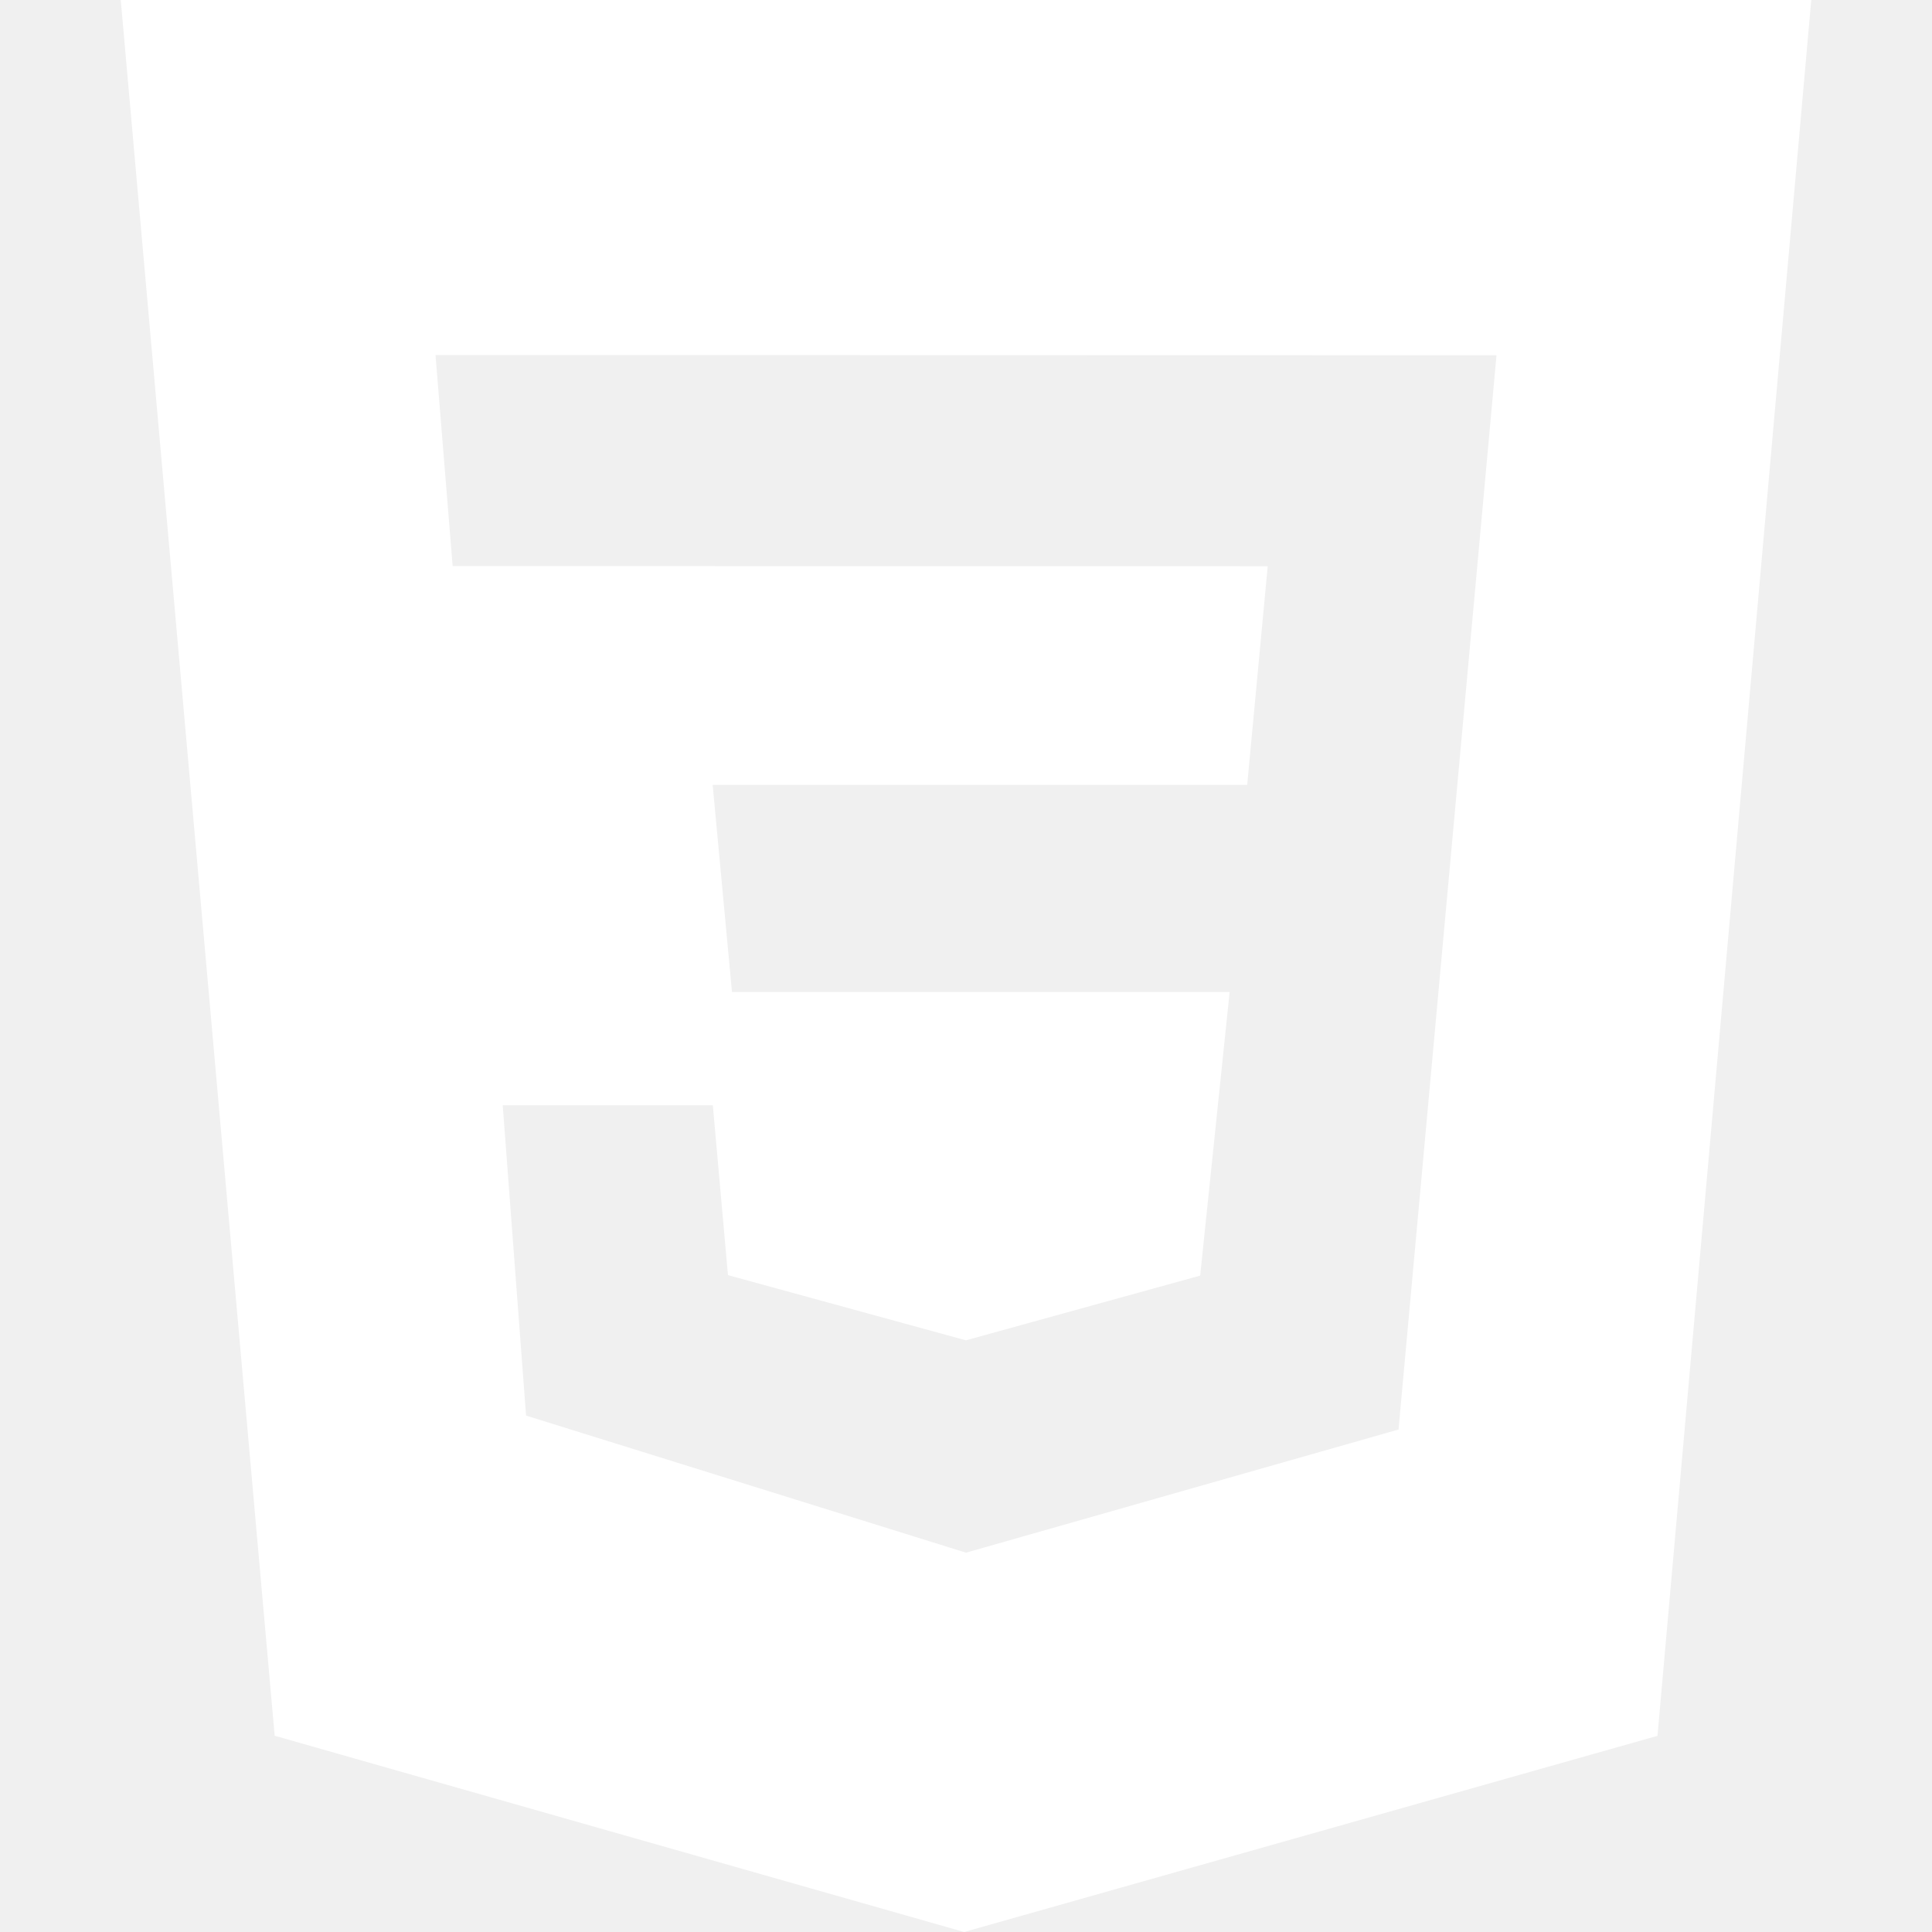
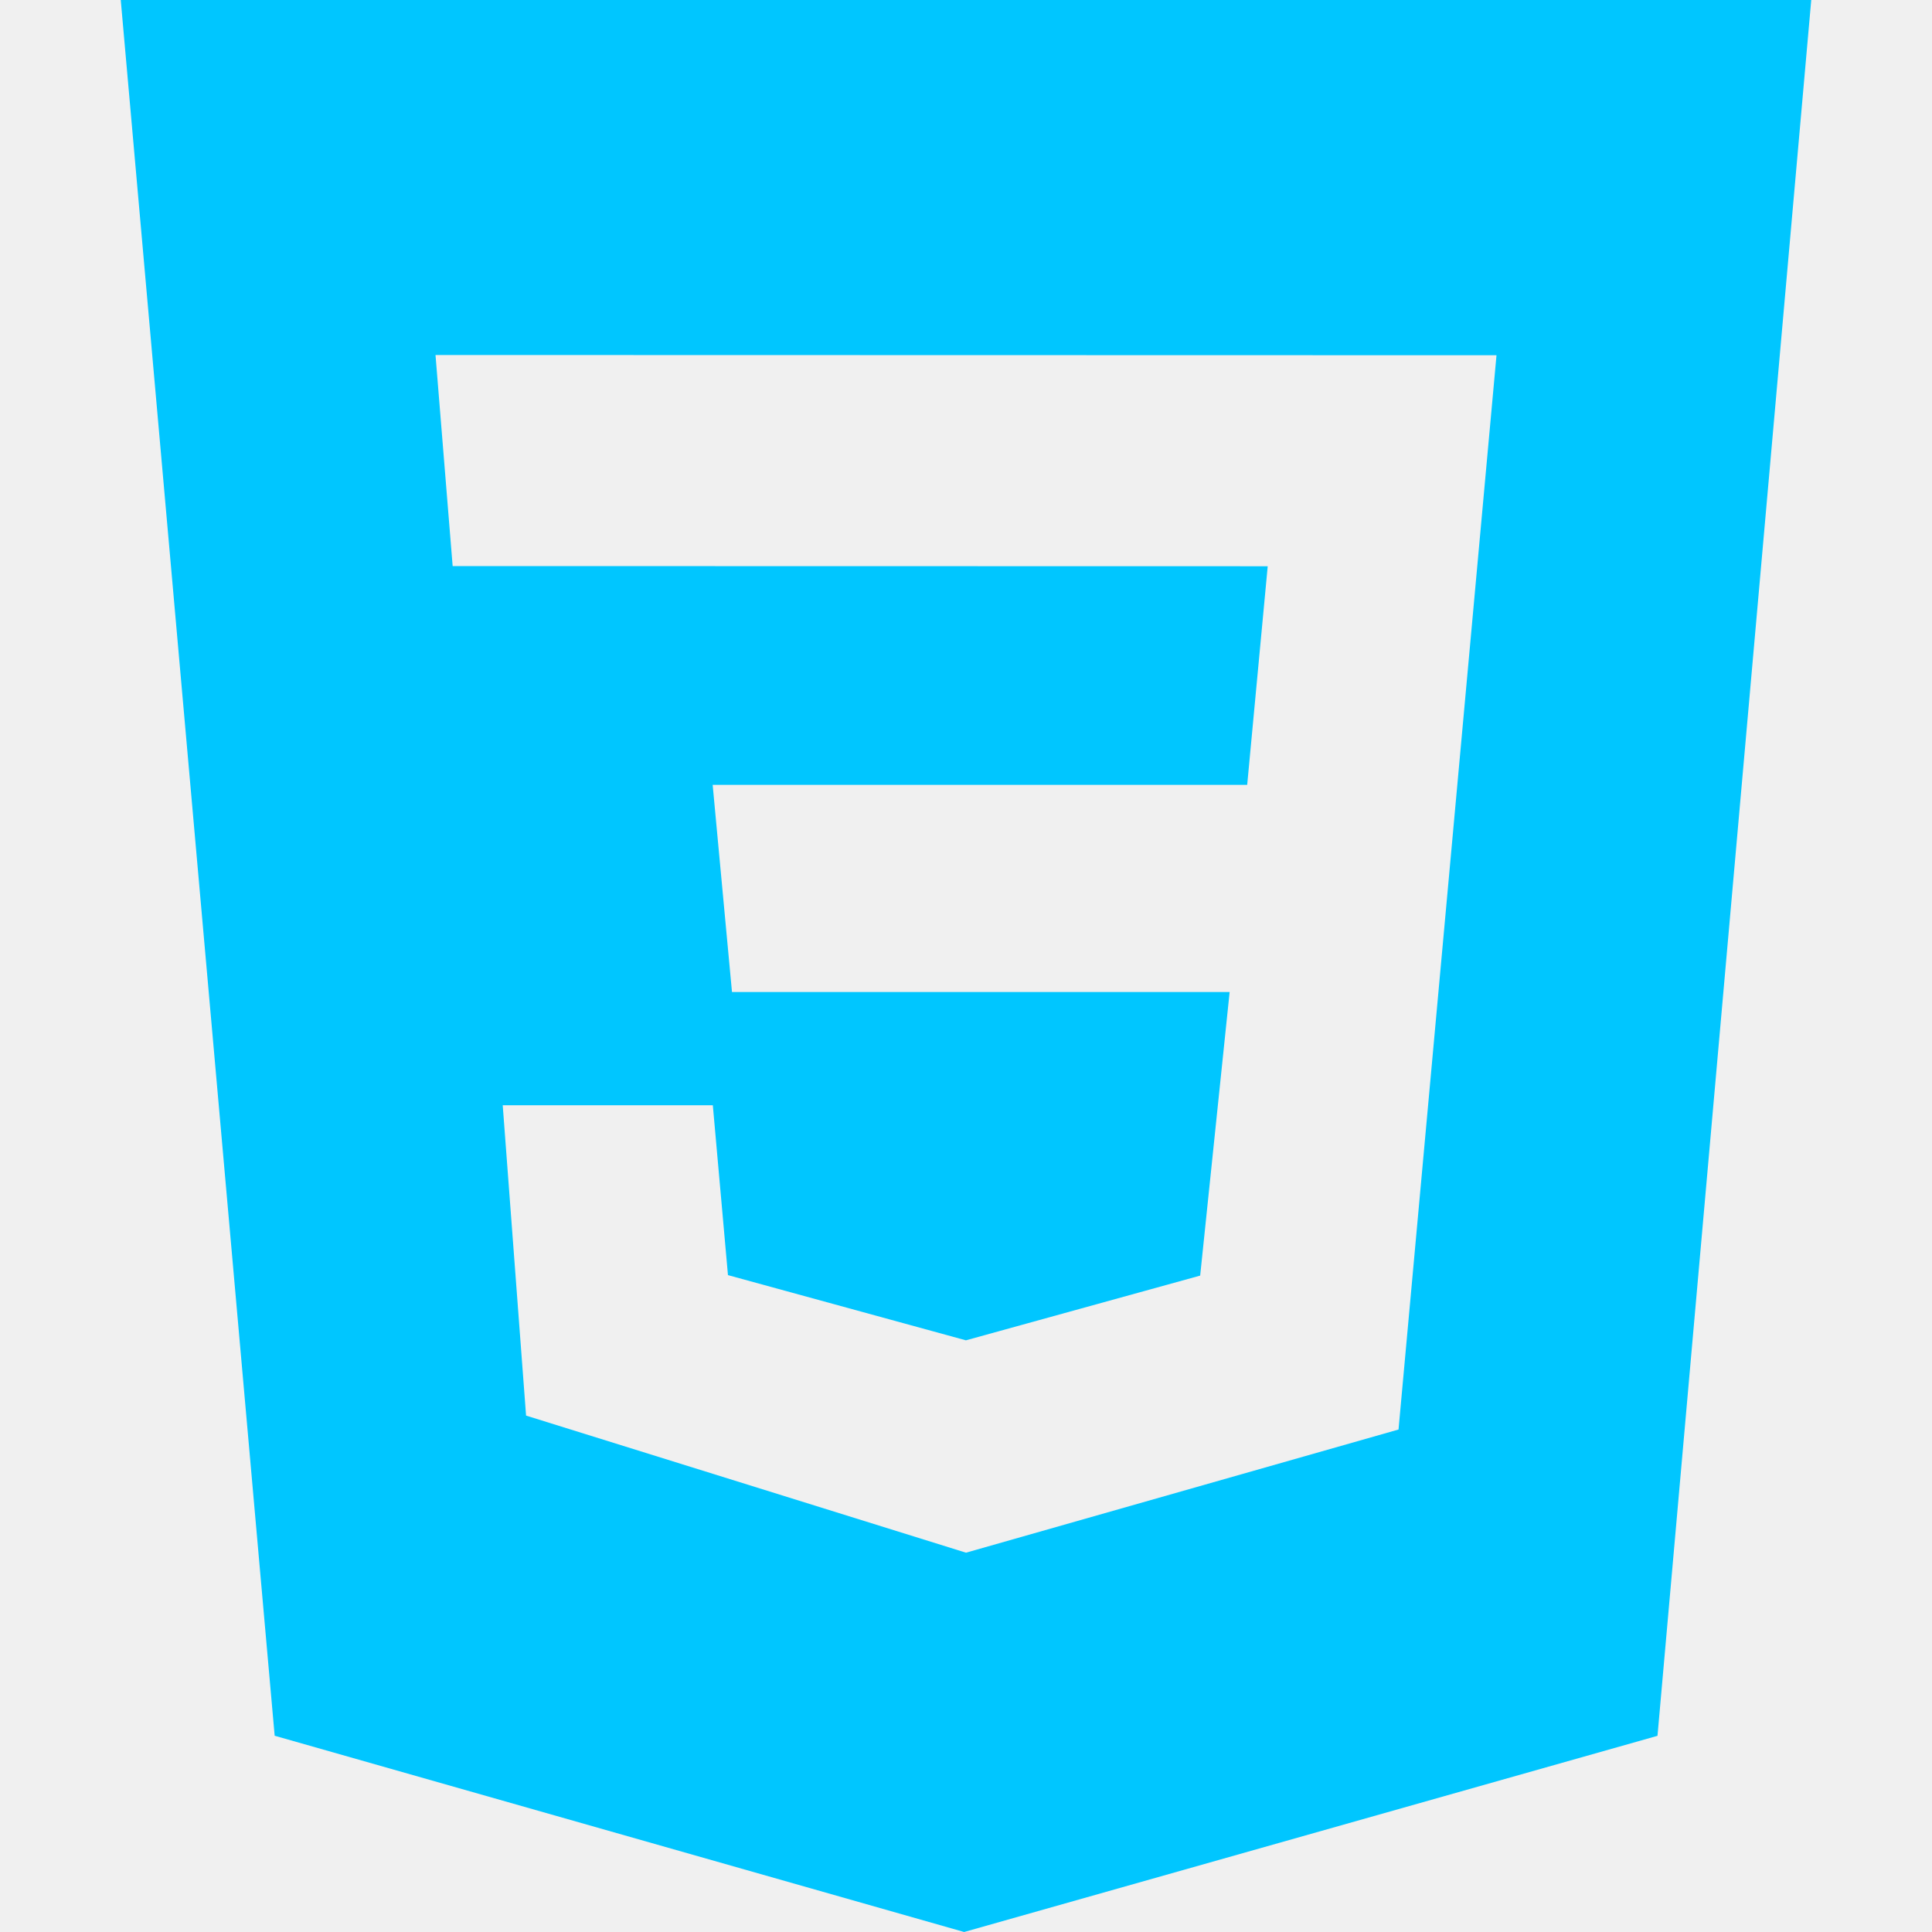
<svg xmlns="http://www.w3.org/2000/svg" width="288" height="288">
-   <svg width="288" height="288" viewBox="0 0 24 24">
-     <path fill="#fff" d="M1.5 0h21l-1.91 21.563L11.977 24l-8.565-2.438L1.5 0zm17.09 4.413L5.41 4.41l.213 2.622 10.125.002-.255 2.716h-6.64l.24 2.573h6.182l-.366 3.523-2.91.804-2.956-.81-.188-2.11h-2.61l.29 3.855L12 19.288l5.373-1.53L18.59 4.414z" class="color000 svgShape" />
+   <svg width="288" height="288" viewBox="0 0 288 288">
+     <svg width="288" height="288" viewBox="0 0 24 24">
+       <path fill="#00c6ff" d="M1.5 0h21l-1.91 21.563L11.977 24l-8.565-2.438L1.5 0zm17.09 4.413L5.41 4.41l.213 2.622 10.125.002-.255 2.716h-6.64l.24 2.573h6.182l-.366 3.523-2.91.804-2.956-.81-.188-2.11h-2.61l.29 3.855L12 19.288l5.373-1.53L18.59 4.414z" class="color000 svgShape colorfff" />
+     </svg>
  </svg>
</svg>
